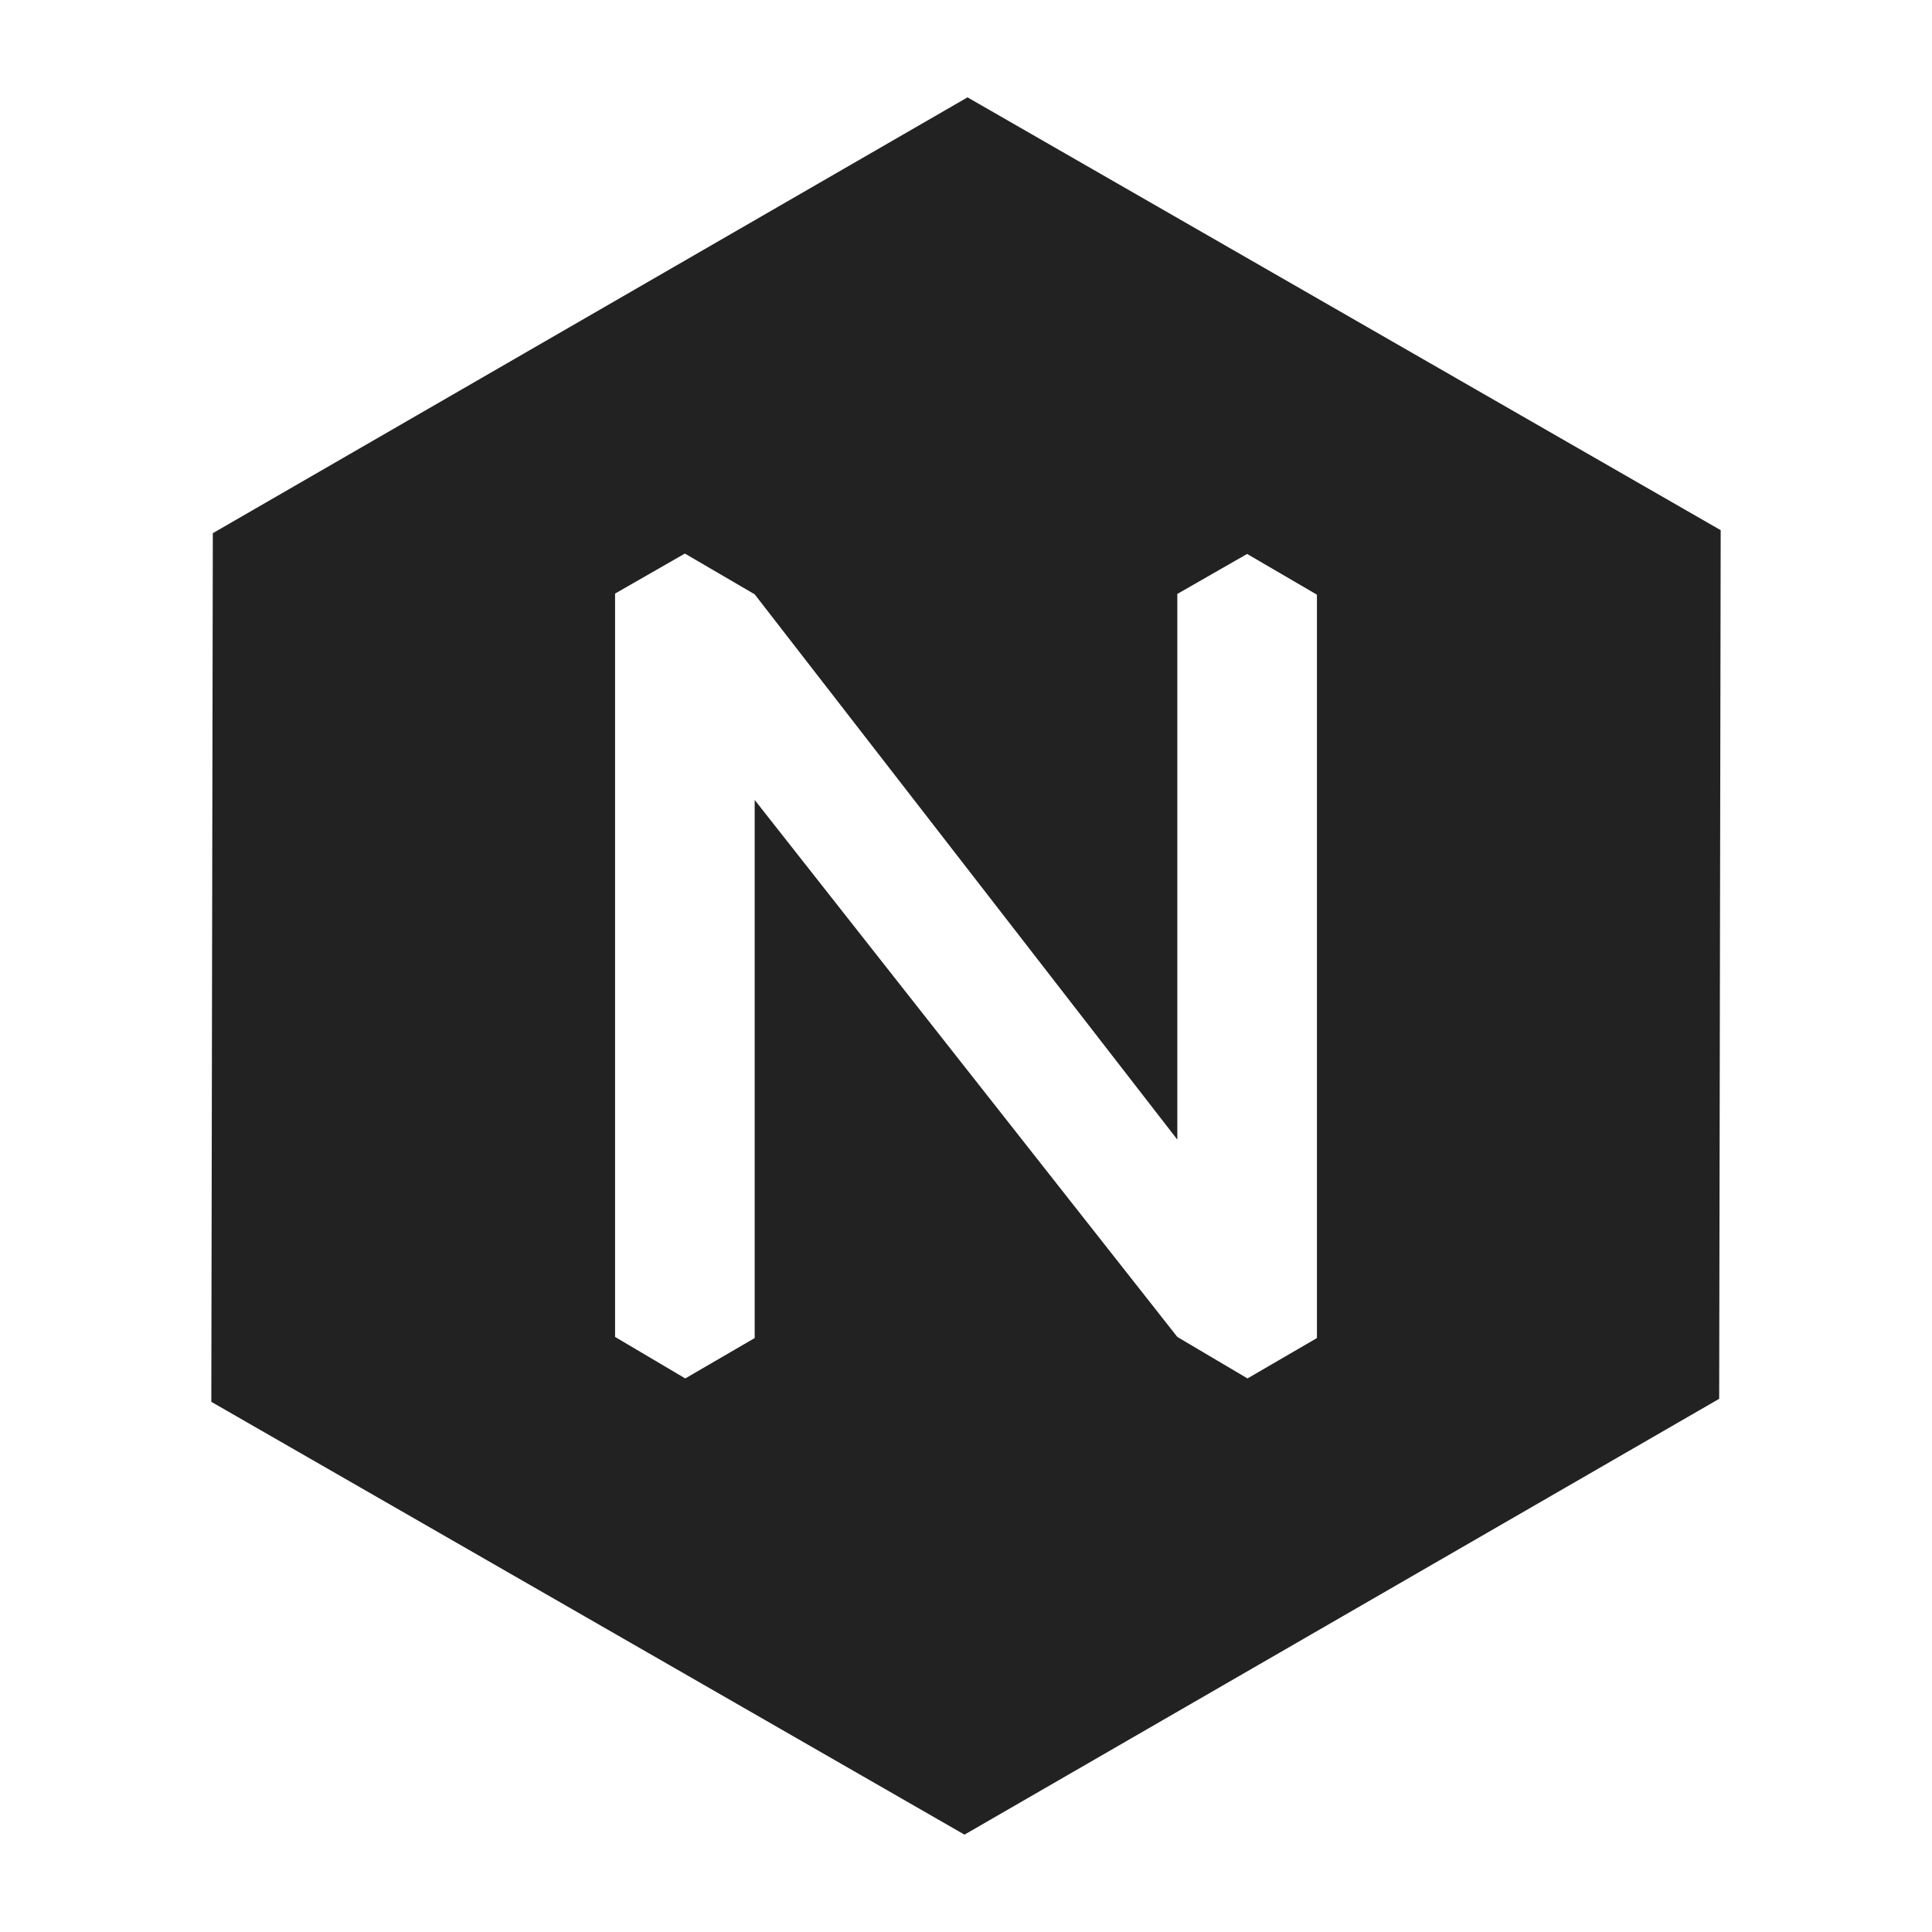
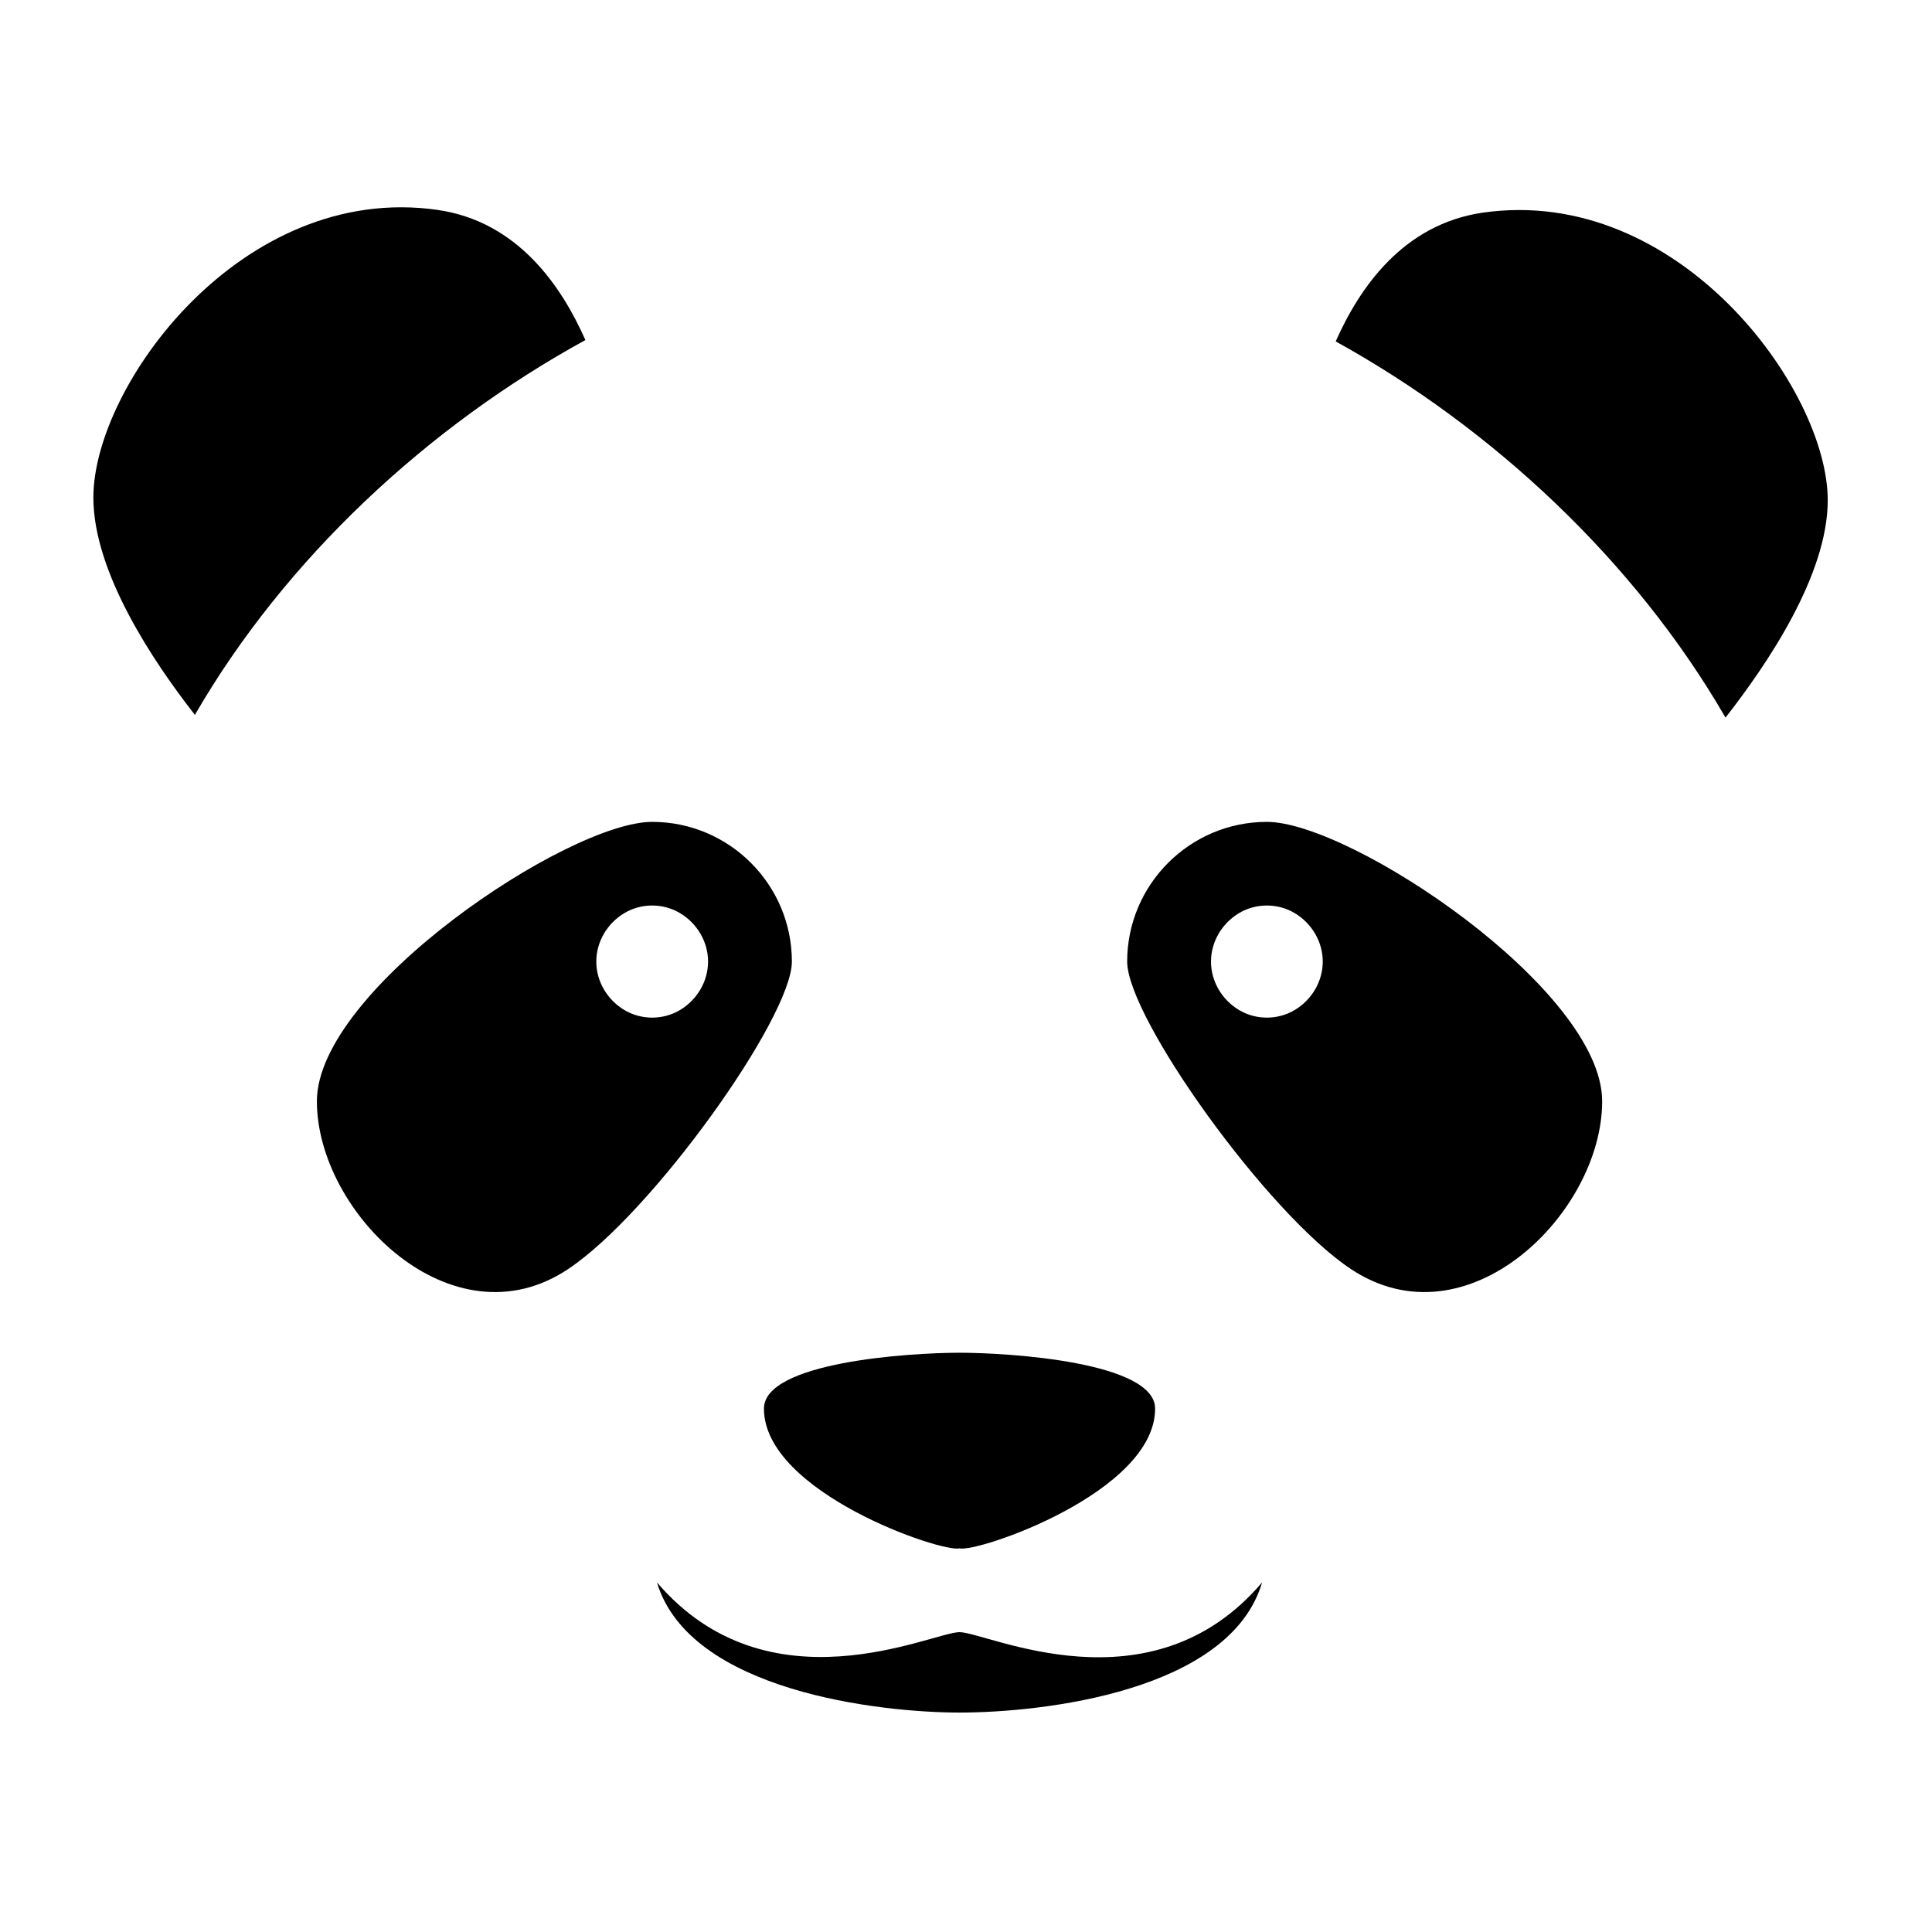
- <svg xmlns="http://www.w3.org/2000/svg" xml:space="preserve" enable-background="new 0 0 512 512" viewBox="0 0 512 512" height="512px" width="512px" y="0px" x="0px" id="NexT" version="1.1">
-   <defs id="defs3388" />
-   <path style="fill:#222222;fill-opacity:1" id="path3384" d="M 256.4,25.8 56.4,141.3 56,371.5 255.6,486.2 455.6,370.7 456,140.5 Z m 92.6,328.8 -18.4,10.7 -18.6,-11 0,0 -112,-142.3 0,142.6 -18.4,10.7 -18.6,-11 0,-197 18.5,-10.6 18.5,10.8 0,0 112,144.5 0,-144.6 18.5,-10.6 18.5,10.8 z" />
+ <svg xmlns="http://www.w3.org/2000/svg" t="1537509459695" class="icon" style="" viewBox="0 0 1024 1024" version="1.1" p-id="1900" width="16" height="16">
+   <defs>
+     <style type="text/css" />
+   </defs>
+   <path d="M310.27 180.238C297.628 151.704 274.511 117.39 231.89 111.249 128.226 96.44 49.484 204.439 49.484 263.675c0 39.732 31.786 87.049 53.819 115.223 48.04-83.076 123.891-153.149 206.967-198.66zM785.97 112.694c-42.26 6.14-65.377 39.732-78.019 68.267 83.076 45.872 158.566 116.306 206.606 199.382 22.033-28.174 54.18-75.491 54.18-115.223 0-58.875-79.103-167.235-182.767-152.426zM508.569 865.072c-14.448 0-101.136 42.983-160.372-26.368 17.338 57.792 118.473 68.989 160.372 68.989 44.066 0 143.396-11.197 160.372-68.989-59.237 69.711-145.925 26.368-160.372 26.368zM404.904 746.599c0 44.428 94.634 76.574 103.664 74.046 9.03 2.528 103.664-29.618 103.664-74.046 0-24.562-76.574-29.618-103.664-29.618s-103.664 5.057-103.664 29.618zM345.668 435.606c-44.428 0-177.71 88.855-177.71 148.092s71.879 130.032 133.283 88.855c44.428-29.618 118.473-133.283 118.473-162.901 0-40.816-33.23-74.046-74.046-74.046z m14.809 99.691c-9.03 5.418-20.588 5.418-29.618 0-9.03-5.418-14.809-15.17-14.809-25.645 0-10.475 5.779-20.227 14.809-25.645 9.03-5.418 20.588-5.418 29.618 0 9.03 5.418 14.809 15.17 14.809 25.645 0 10.475-5.779 20.227-14.809 25.645zM671.469 435.606c-40.816 0-74.046 33.23-74.046 74.046 0 29.618 74.046 133.283 118.473 162.901 61.765 41.177 133.283-29.618 133.283-88.855 0-59.237-133.283-148.092-177.71-148.092z m14.809 99.691c-9.03 5.418-20.588 5.418-29.618 0-9.03-5.418-14.809-15.17-14.809-25.645 0-10.475 5.779-20.227 14.809-25.645 9.03-5.418 20.588-5.418 29.618 0 9.03 5.418 14.809 15.17 14.809 25.645 0 10.475-5.779 20.227-14.809 25.645z" p-id="1901" />
</svg>
